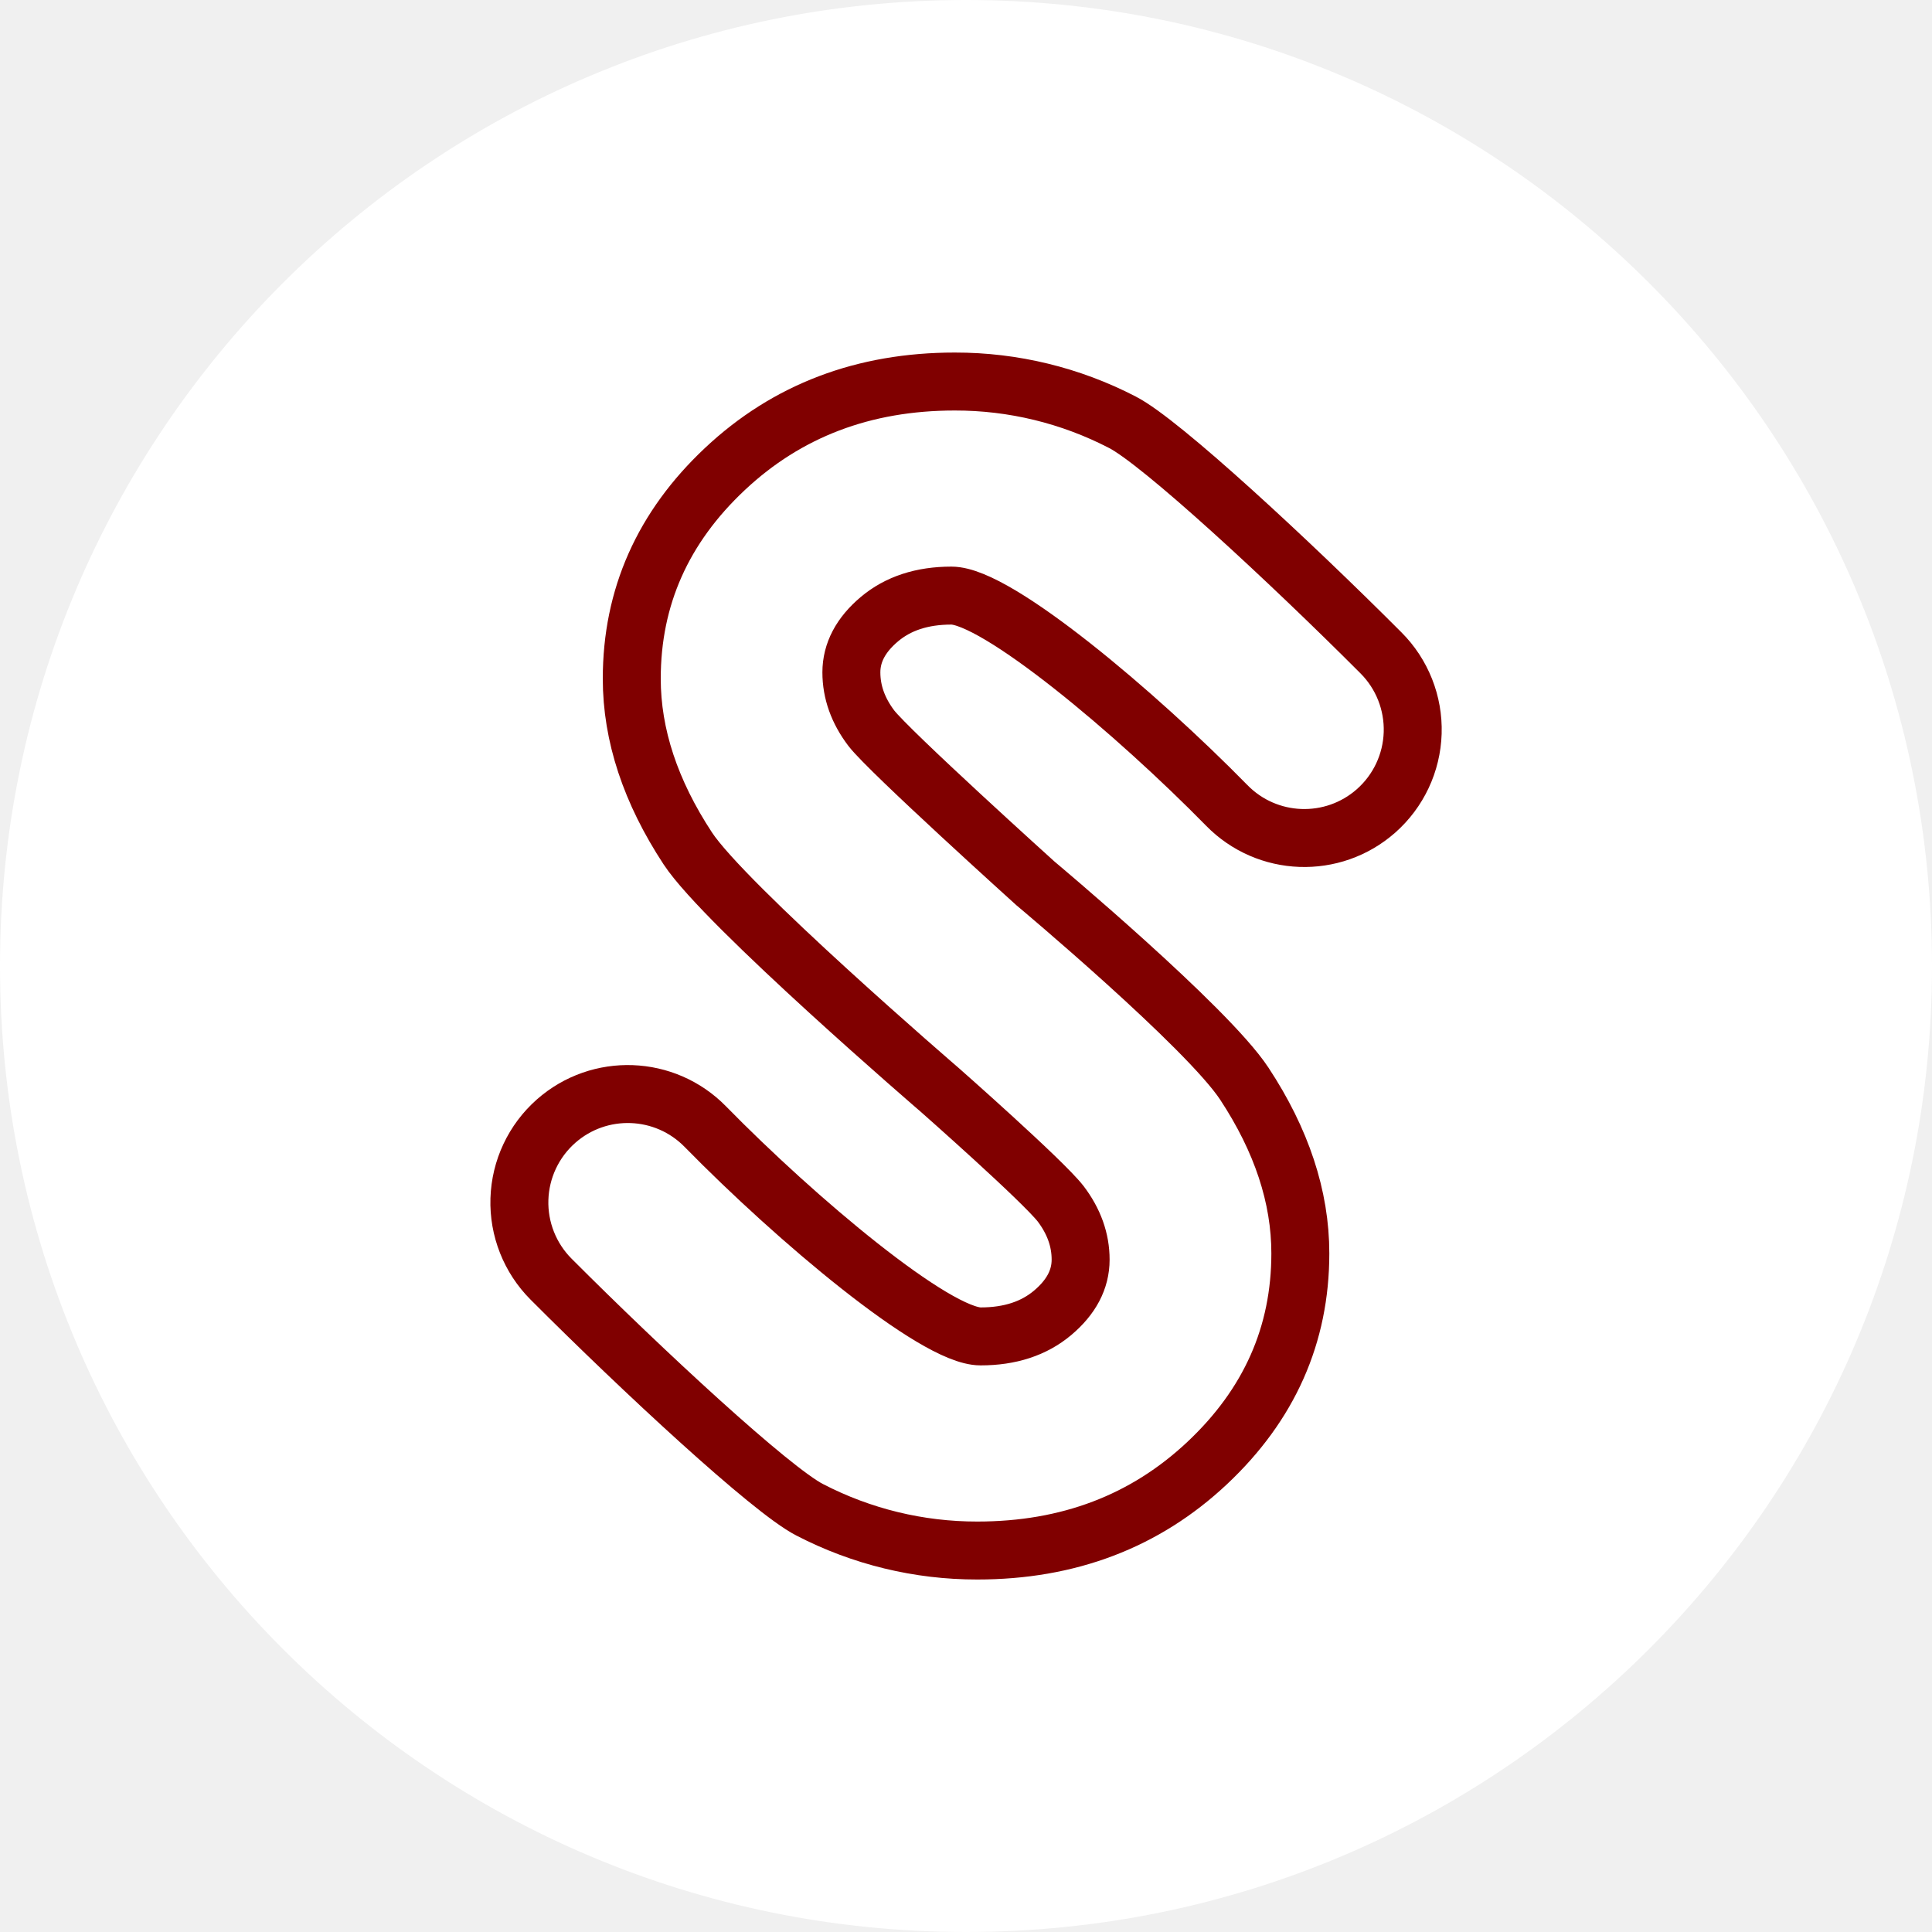
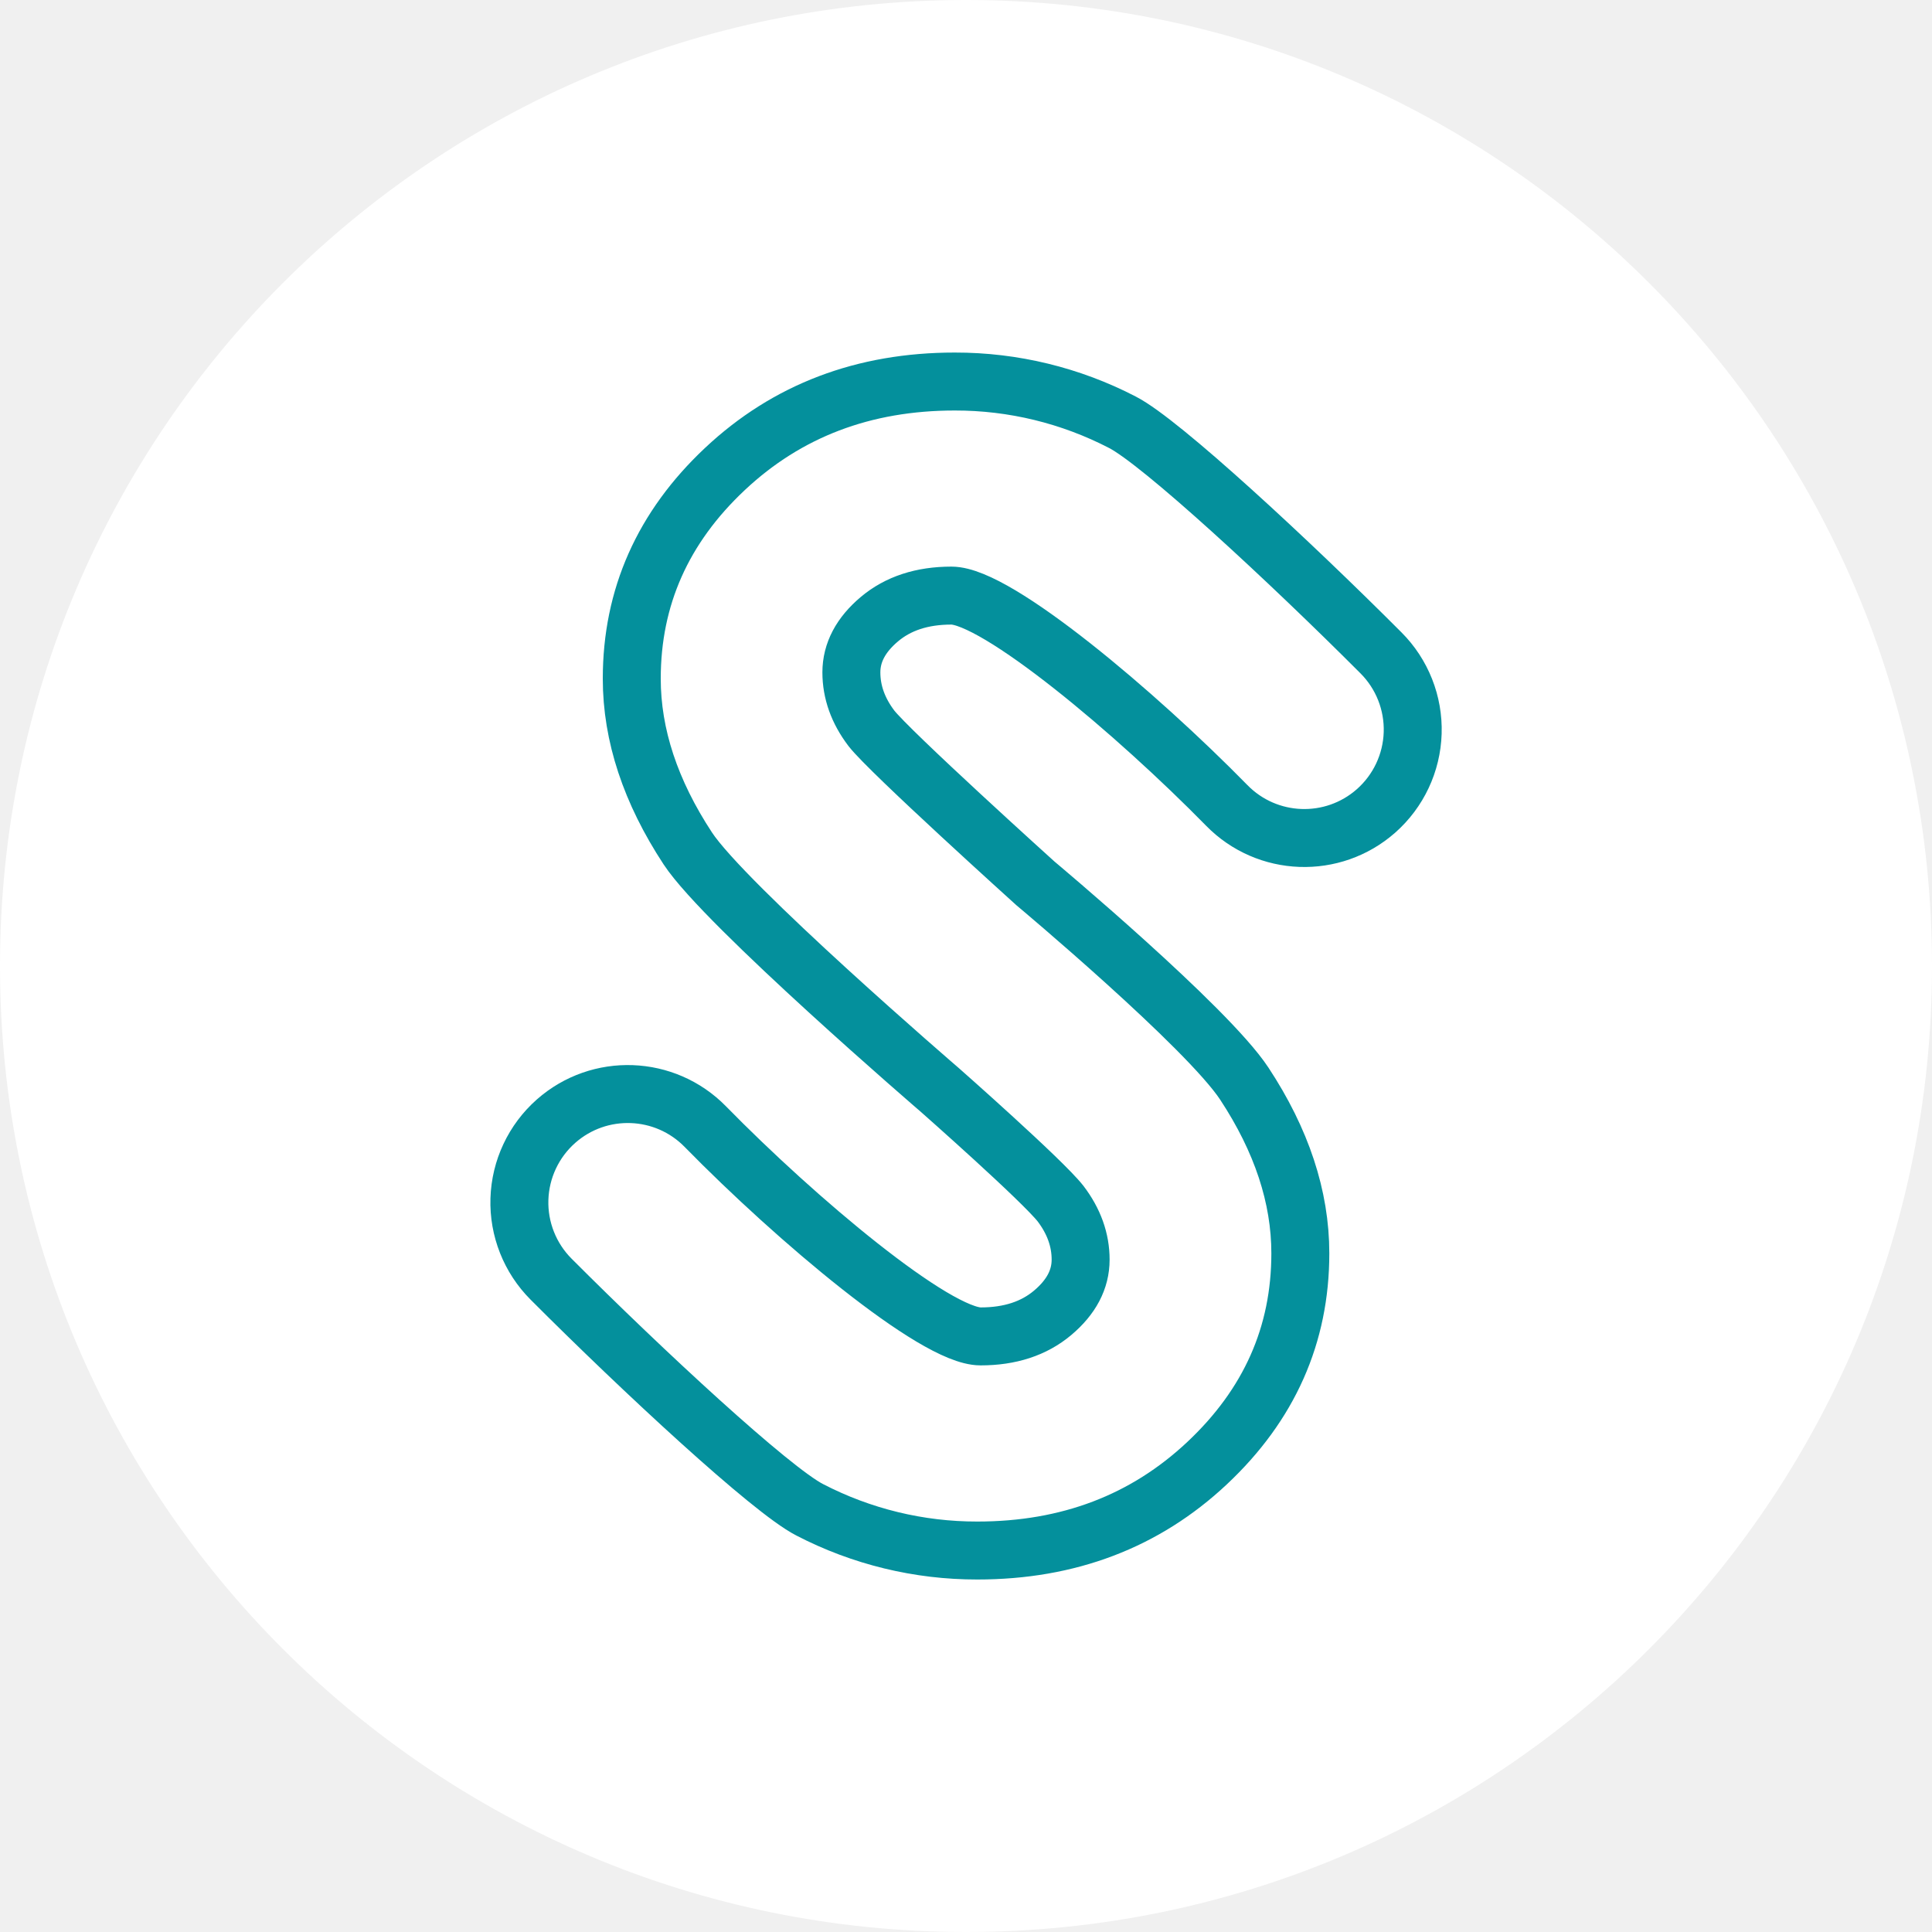
<svg xmlns="http://www.w3.org/2000/svg" id="Layer_1" data-name="Layer 1" viewBox="0 0 1000 1000">
  <defs>
-     <style>.cls-1{fill:#fff;}.cls-2{fill:none;stroke:#800000;stroke-miterlimit:10;stroke-width:30px;}</style>
+     <style>.cls-1{fill:#fff;}.cls-2{fill:none;stroke:#04909c;stroke-miterlimit:10;stroke-width:30px;}</style>
  </defs>
  <circle class="cls-1" cx="500" cy="500" r="500" />
  <path class="cls-2" d="M486.5,564.21S375.28,468.5,356,439.14s-29-58.64-29-87.86q0-63.25,48.22-108.53t119-45.27a187.77,187.77,0,0,1,86.73,21.08c20,10.24,86.71,72.12,133.84,119.36a56.16,56.16,0,0,1-2.55,81.8h0a56.15,56.15,0,0,1-77.28-2.85c-46.88-47.82-119-108.59-142.5-108.59q-22.79,0-37.28,12.2T440.67,348q0,15.3,10.35,28.95c9.39,12.13,84.91,80.28,84.91,80.28s88.79,74.3,108.12,103.66,29,58.64,29,87.86q0,63.25-48.22,108.53t-119,45.27a187.77,187.77,0,0,1-86.73-21.08c-20-10.24-86.71-72.12-133.84-119.36a56.16,56.16,0,0,1,2.55-81.8h0a56.15,56.15,0,0,1,77.28,2.85C411.94,631,484,691.72,507.56,691.72q22.79,0,37.28-12.2T559.33,652q0-15.3-10.35-28.95C539.59,611,486.5,564.21,486.5,564.21Z" />
</svg>
